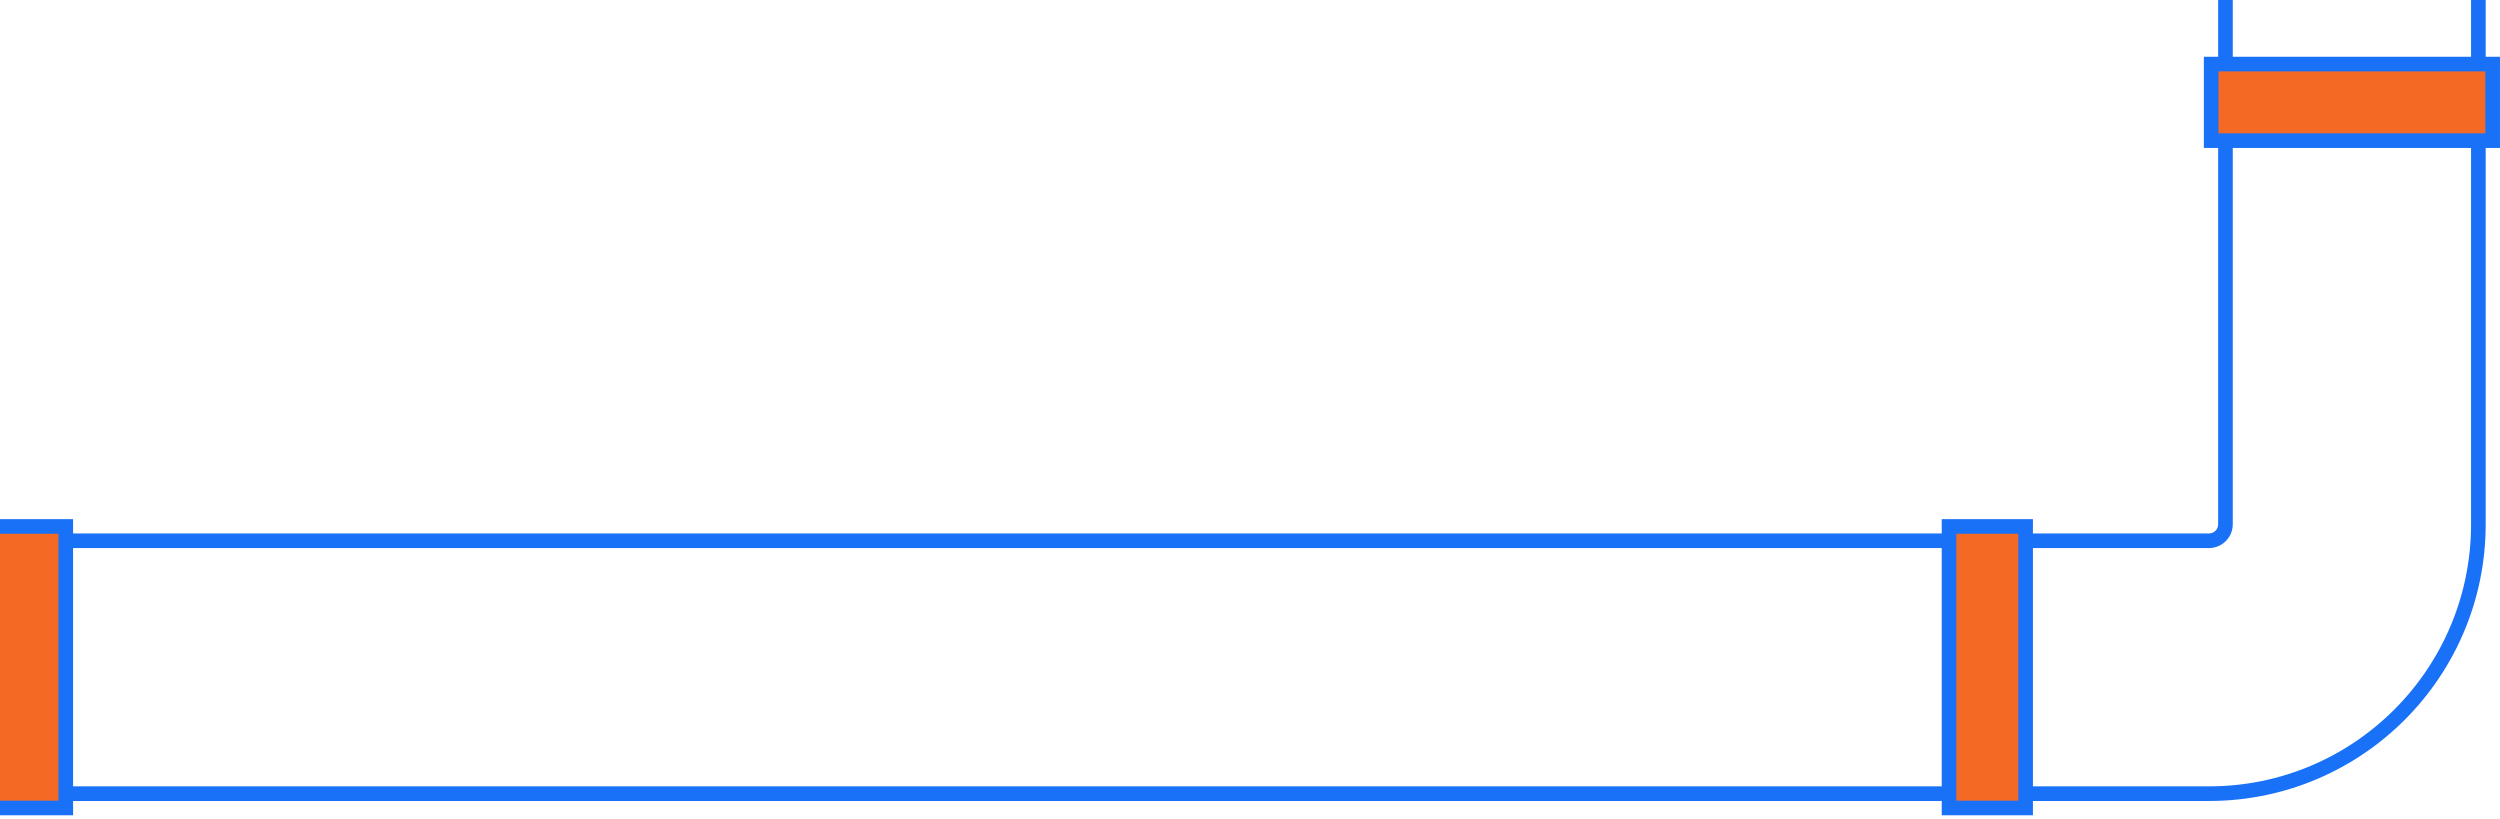
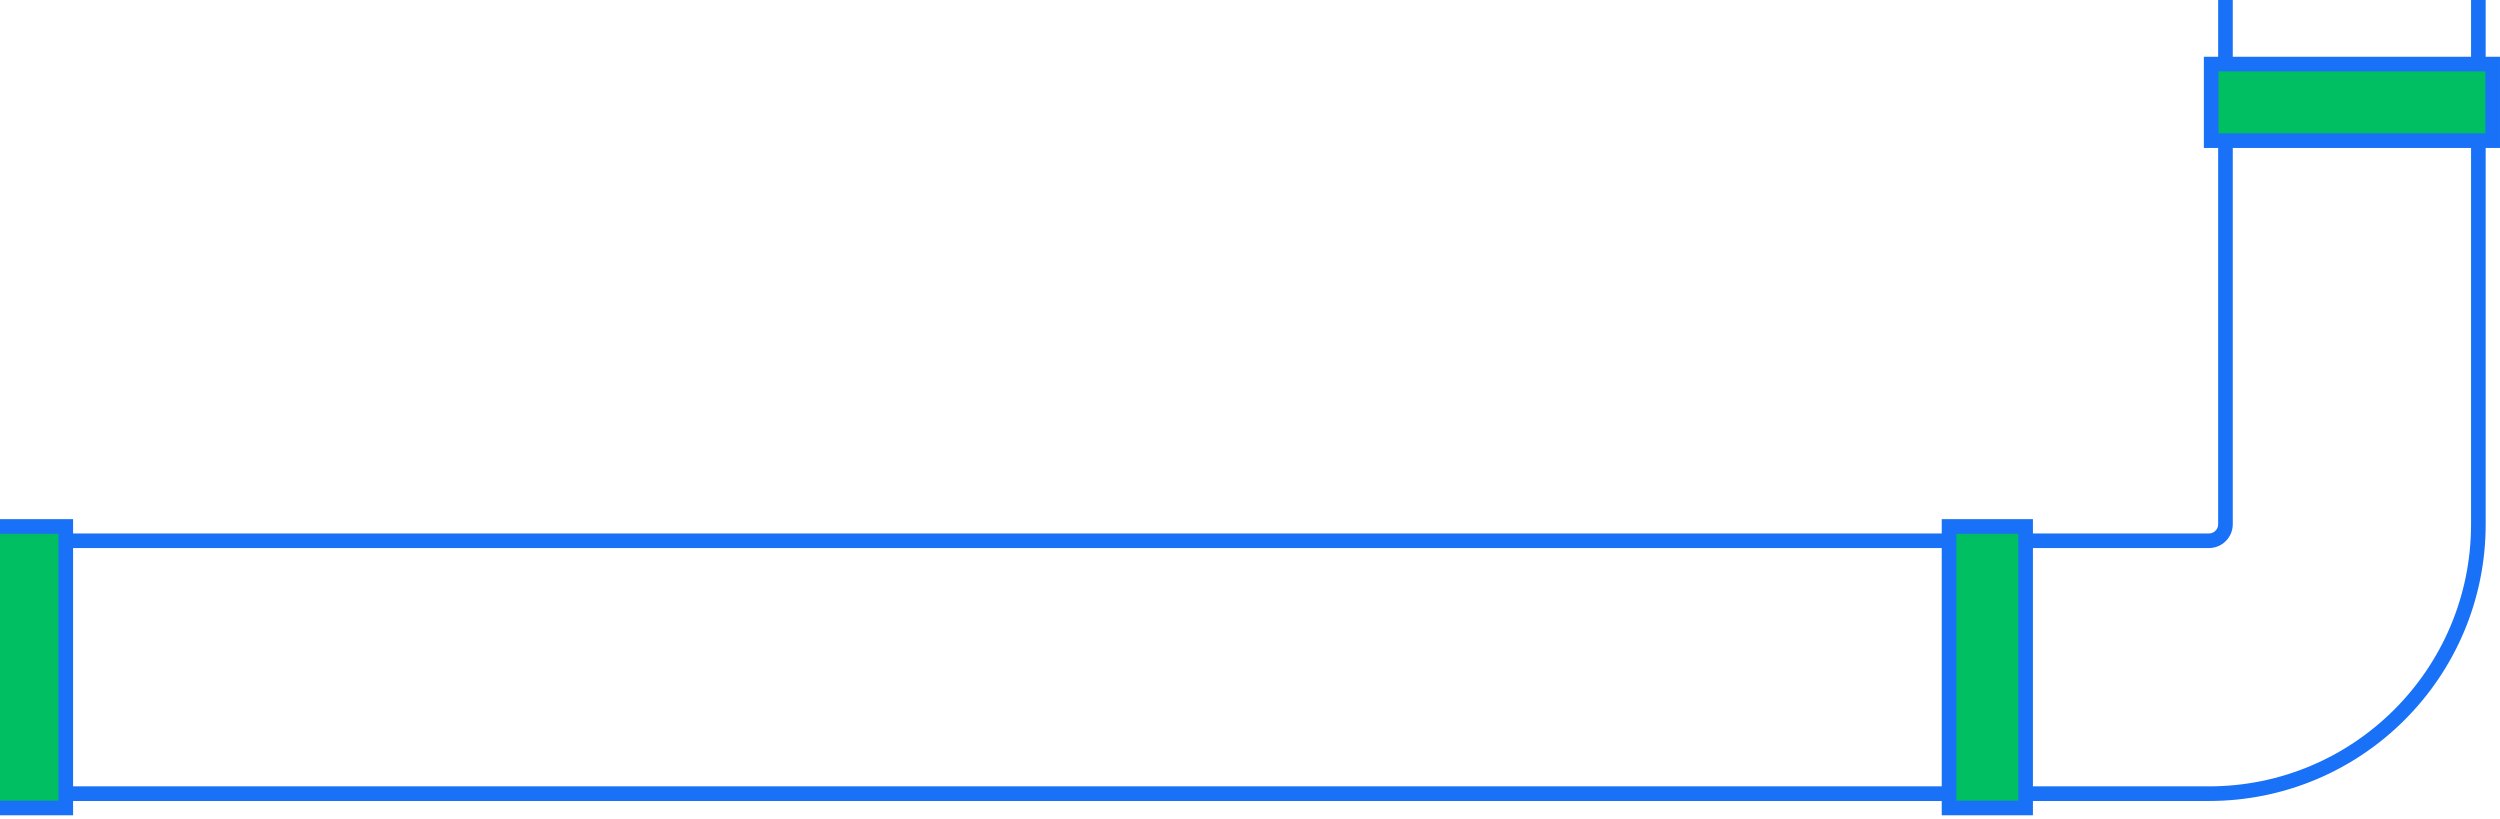
<svg xmlns="http://www.w3.org/2000/svg" width="342" height="112" viewBox="0 0 342 112" fill="none">
  <path d="M305.443 -1C304.891 -1 304.443 -0.552 304.443 0V71.716C304.443 72.964 303.431 73.976 302.183 73.976H-0.003C-0.555 73.976 -1.003 74.424 -1.003 74.976L-1.003 107.574C-1.003 108.127 -0.555 108.574 -0.003 108.574H302.183C322.539 108.574 339.041 92.072 339.041 71.716V0C339.041 -0.552 338.593 -1 338.041 -1L305.443 -1Z" stroke="#1871F6" stroke-width="2" stroke-linejoin="round" />
-   <path d="M302.488 18.24L302.488 19.24L303.488 19.24L339.998 19.24L340.998 19.24L340.998 18.24L340.998 9.765L340.998 8.765L339.998 8.765L303.488 8.765L302.488 8.765L302.488 9.765L302.488 18.24Z" fill="#f46a25" stroke="#1871F6" stroke-width="2" />
-   <path d="M267.628 72.02L266.628 72.02L266.628 73.02L266.628 109.53L266.628 110.53L267.628 110.53L276.104 110.53L277.104 110.53L277.104 109.53L277.104 73.02L277.104 72.02L276.104 72.02L267.628 72.02Z" fill="#f46a25" stroke="#1871F6" stroke-width="2" />
-   <path d="M-0.478 72.02L-1.478 72.02L-1.478 73.02L-1.478 109.53L-1.478 110.53L-0.478 110.53L7.998 110.53L8.998 110.53L8.998 109.53L8.998 73.02L8.998 72.02L7.998 72.02L-0.478 72.02Z" fill="#f46a25" stroke="#1871F6" stroke-width="2" />
+   <path d="M302.488 18.24L302.488 19.24L303.488 19.24L339.998 19.24L340.998 19.24L340.998 18.24L340.998 9.765L340.998 8.765L339.998 8.765L303.488 8.765L302.488 8.765L302.488 9.765L302.488 18.24Z" fill="#00bf63" stroke="#1871F6" stroke-width="2" />
+   <path d="M267.628 72.02L266.628 72.02L266.628 73.02L266.628 109.53L266.628 110.53L267.628 110.53L276.104 110.53L277.104 110.53L277.104 109.53L277.104 73.02L277.104 72.02L276.104 72.02L267.628 72.02Z" fill="#00bf63" stroke="#1871F6" stroke-width="2" />
+   <path d="M-0.478 72.02L-1.478 72.02L-1.478 73.02L-1.478 109.53L-1.478 110.53L-0.478 110.53L7.998 110.53L8.998 110.53L8.998 109.53L8.998 73.02L8.998 72.02L7.998 72.02L-0.478 72.02Z" fill="#00bf63" stroke="#1871F6" stroke-width="2" />
</svg>
